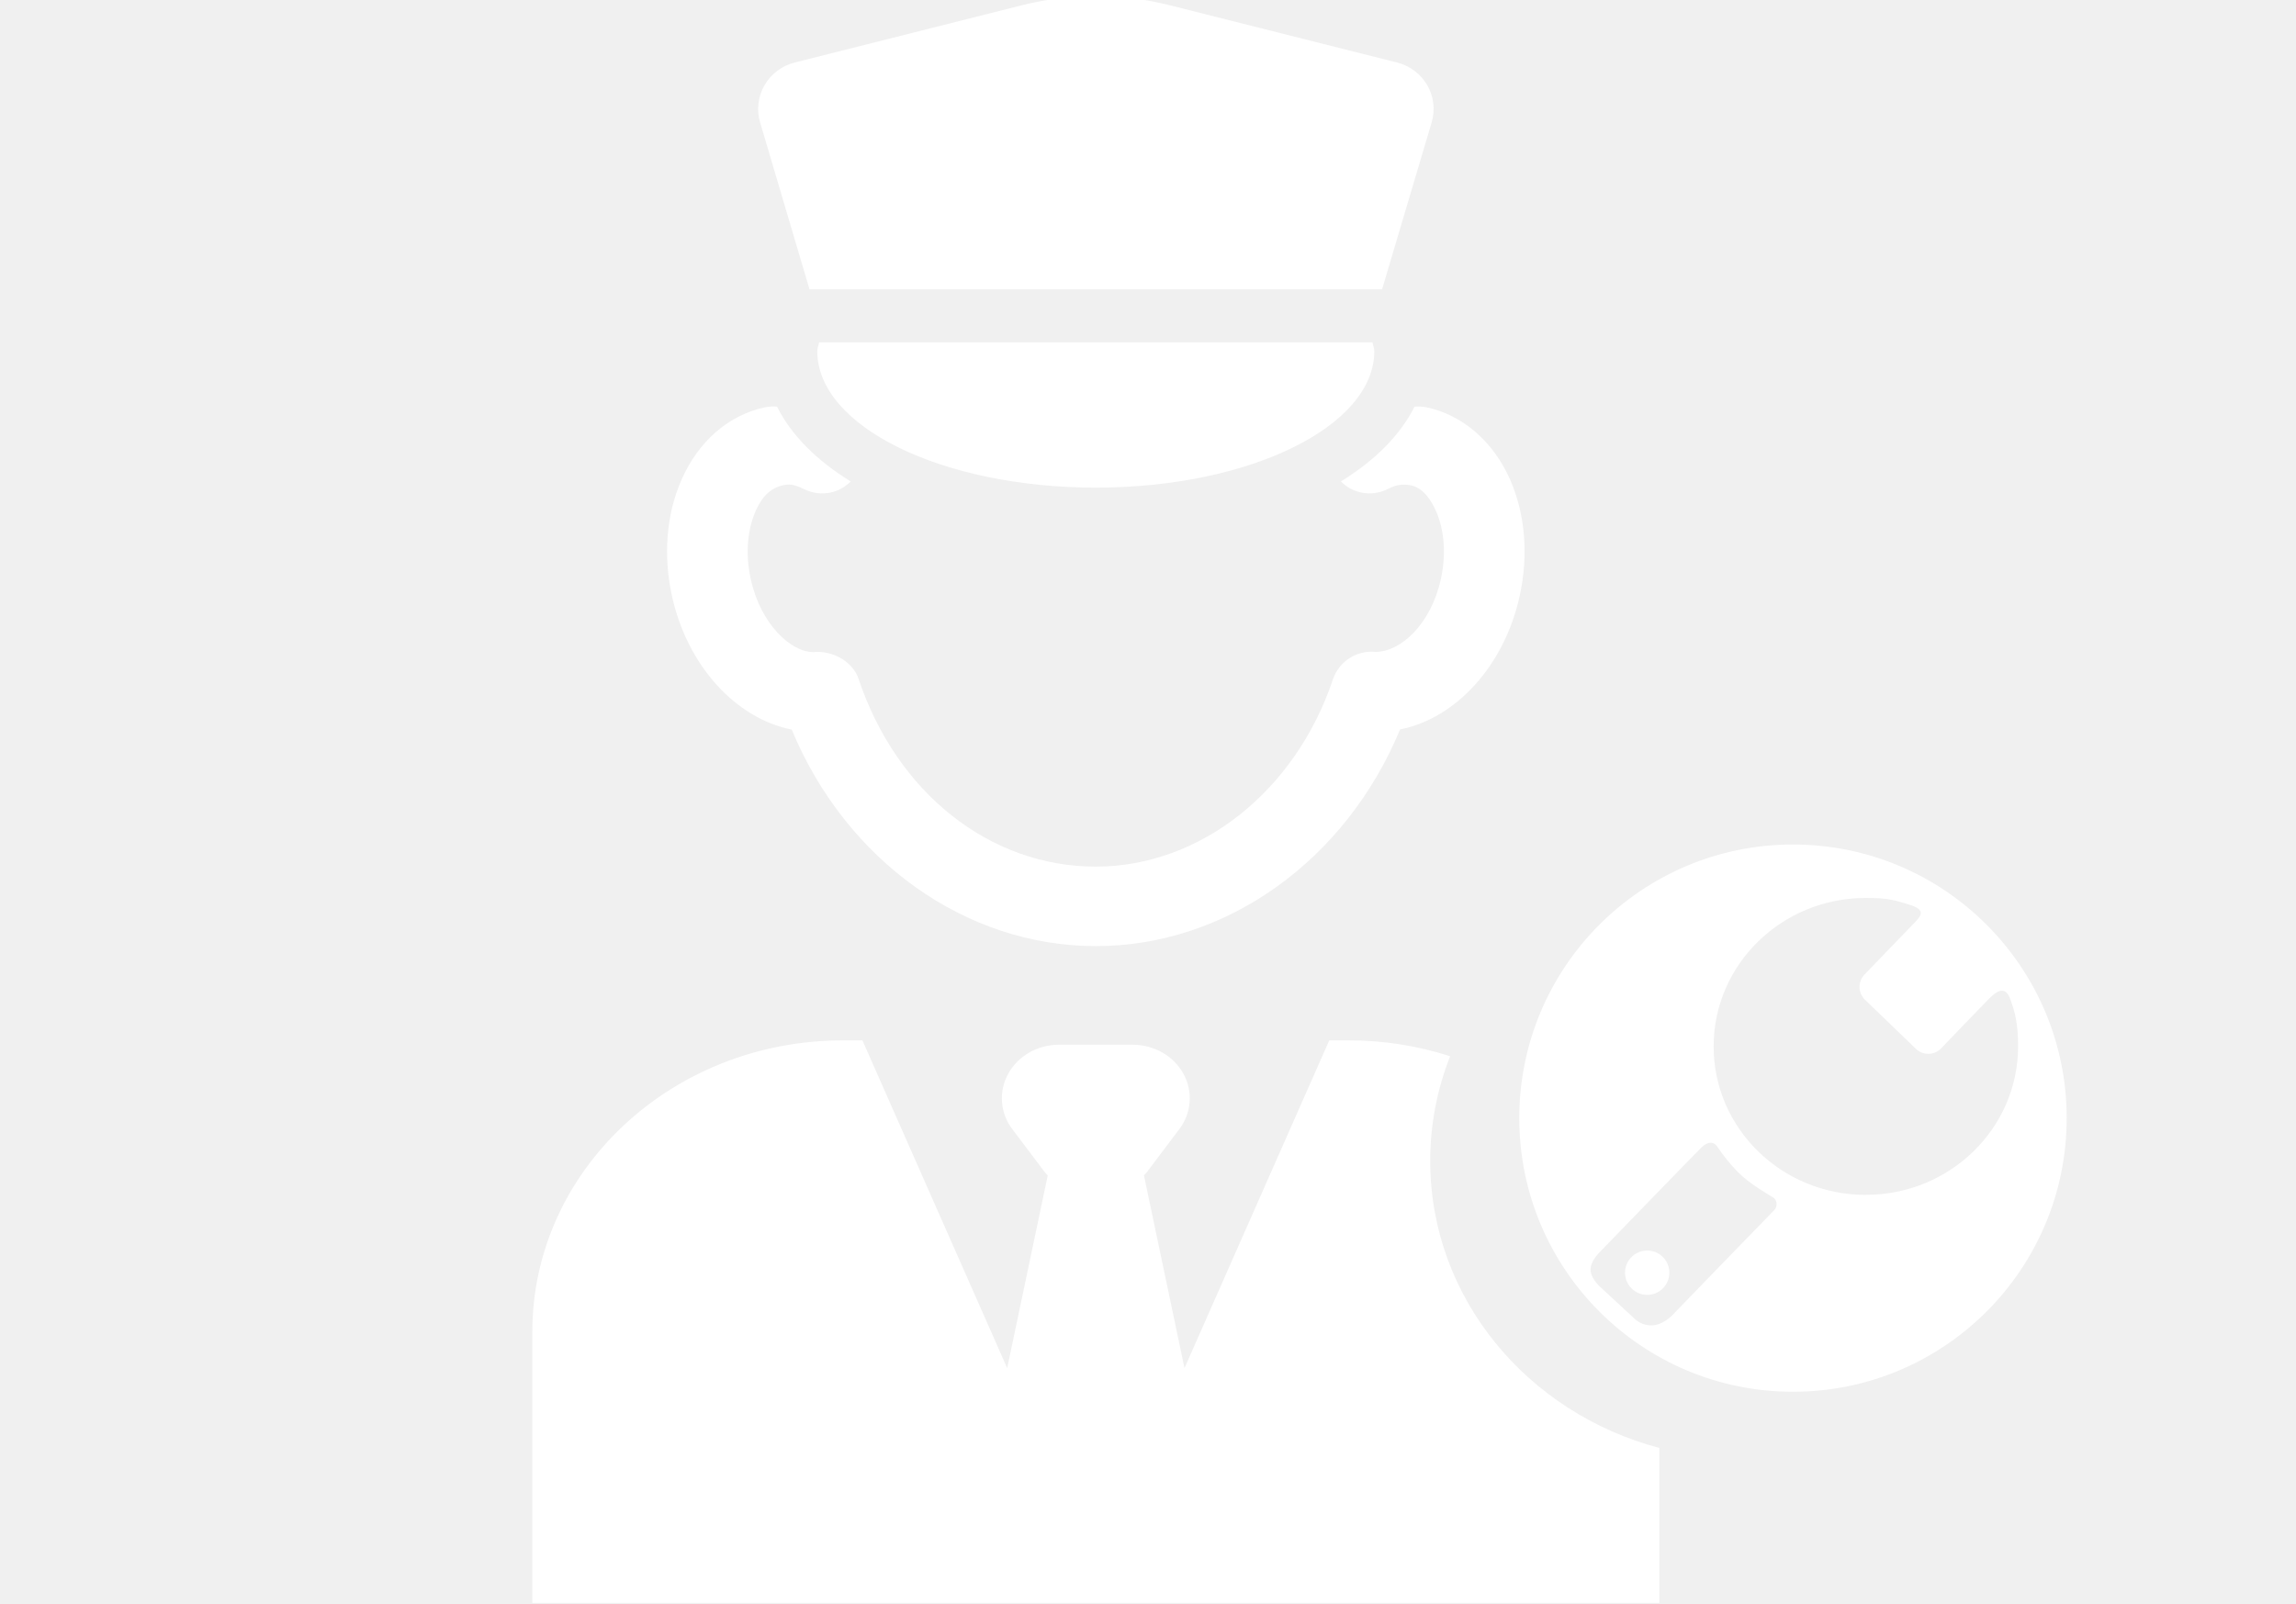
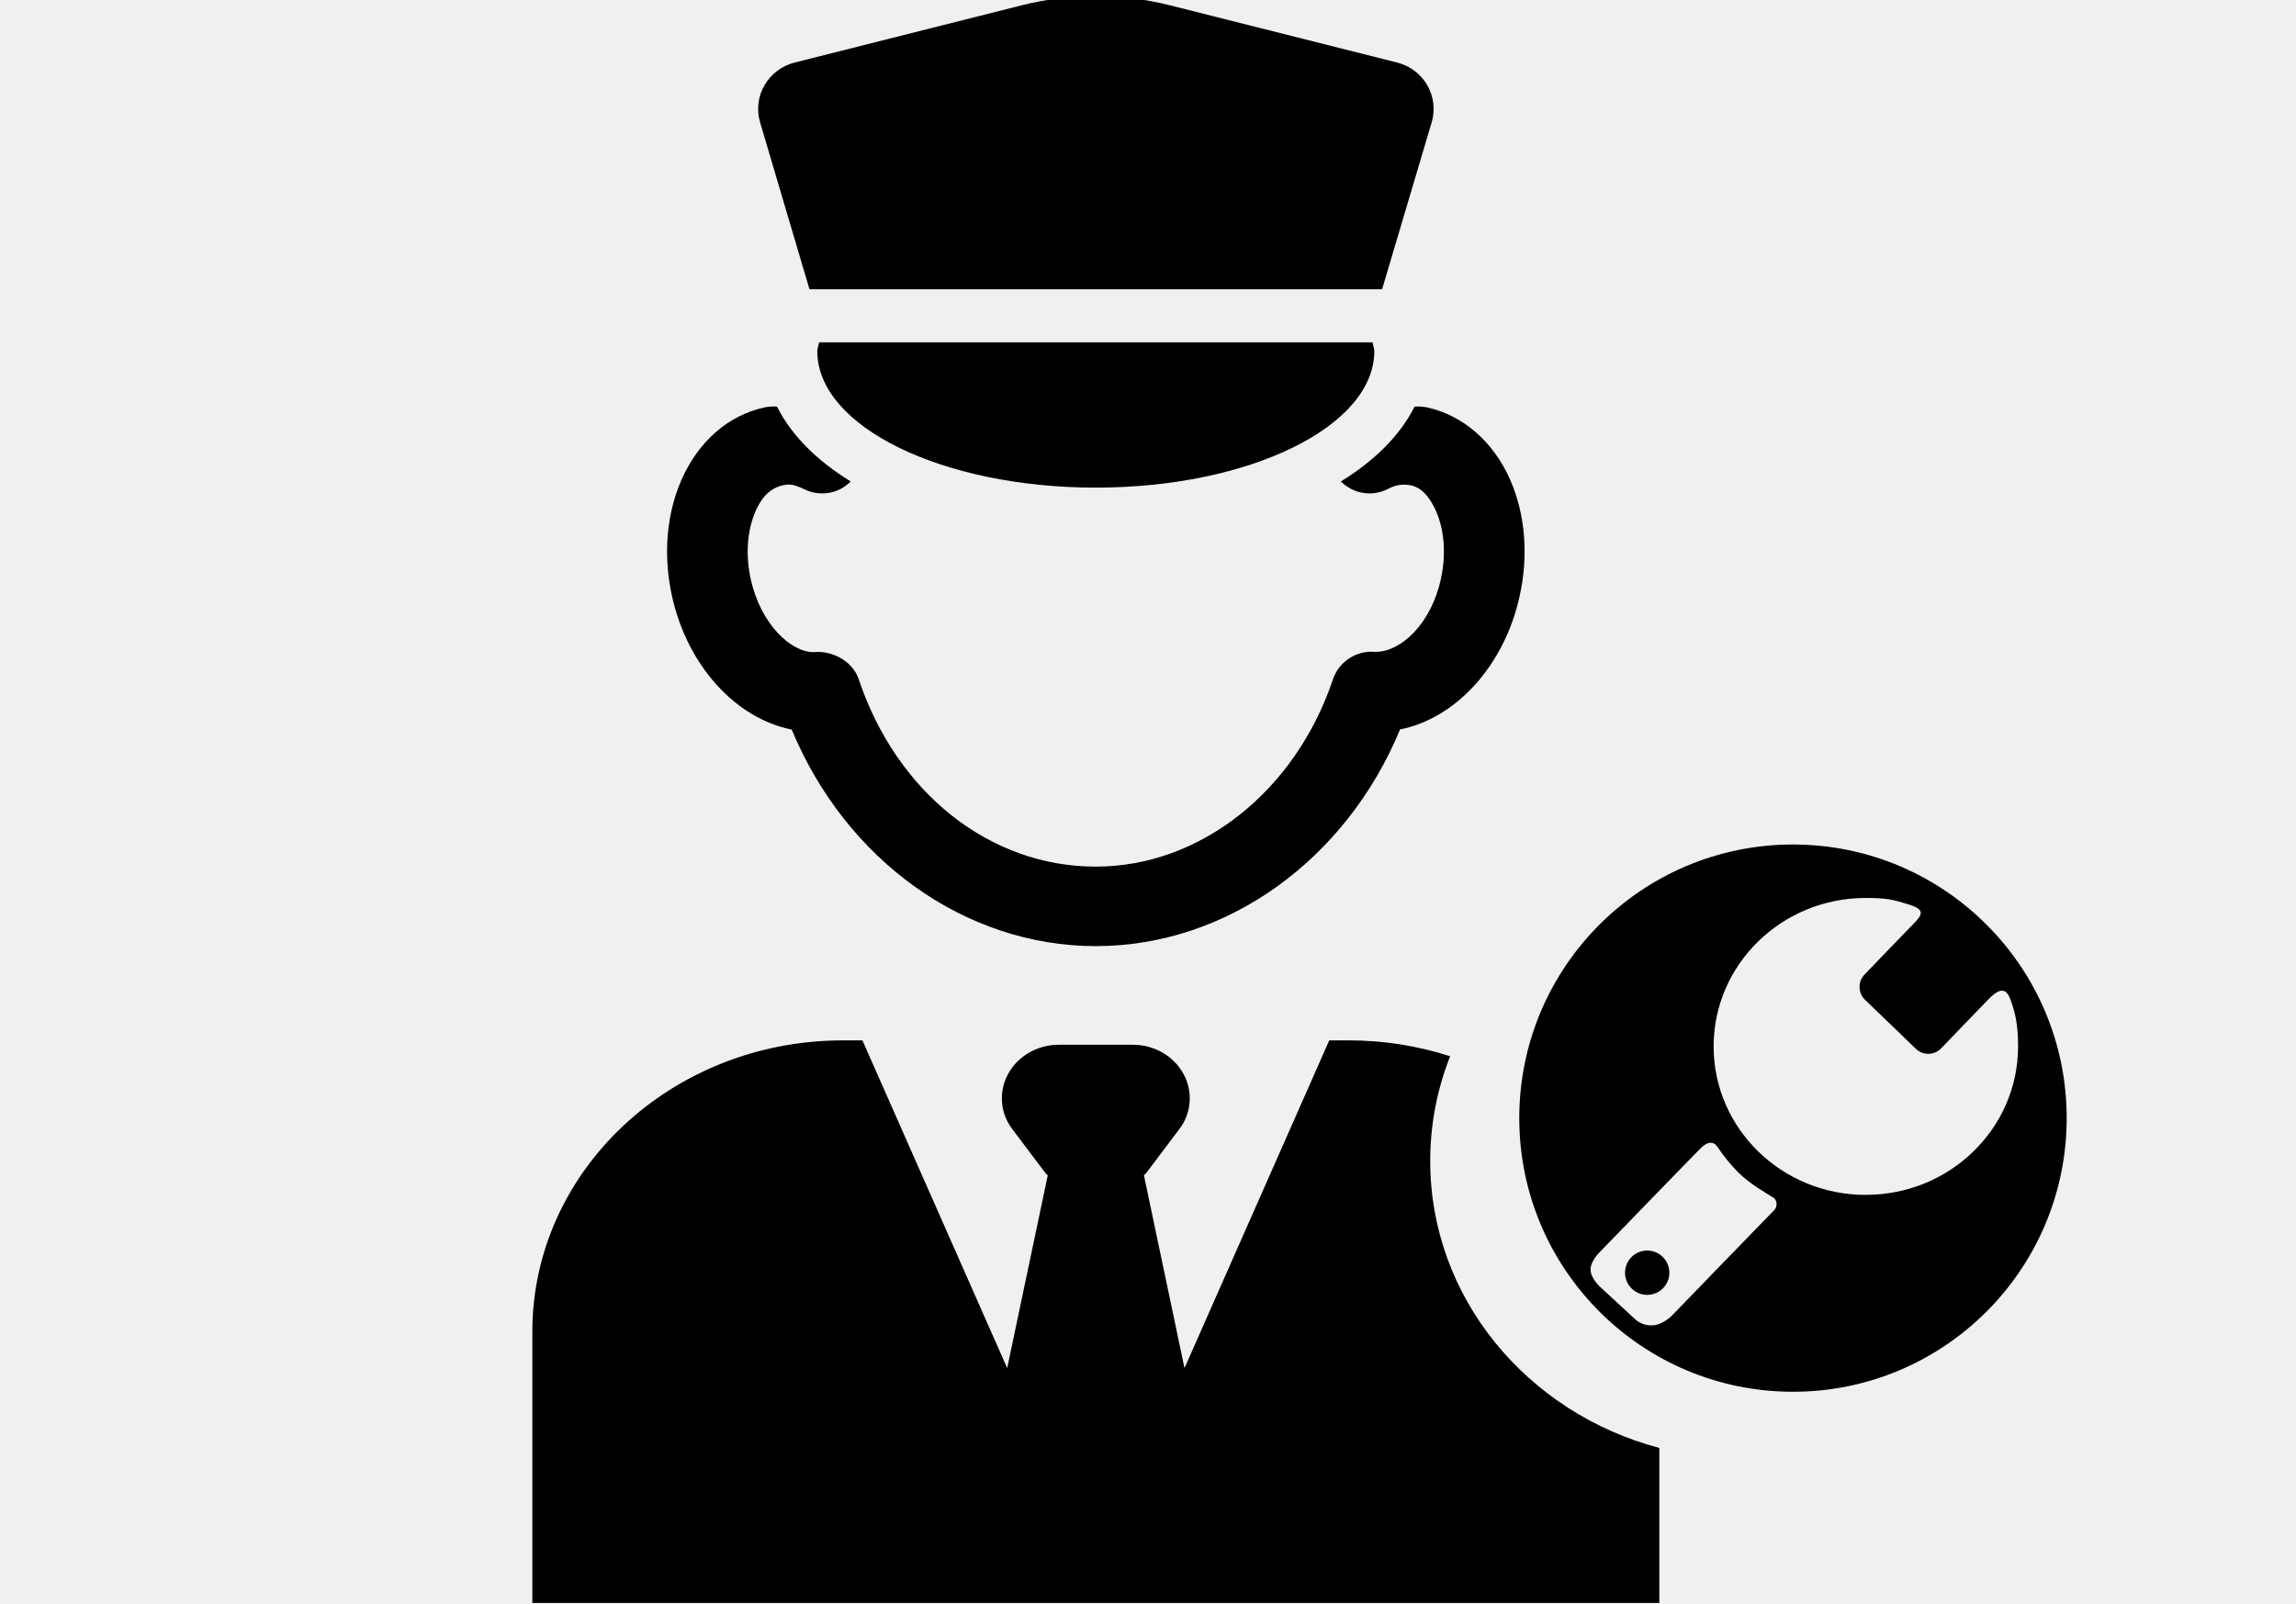
<svg xmlns="http://www.w3.org/2000/svg" class="icon" width="300px" height="209.55px" viewBox="0 0 1466 1024" version="1.1">
-   <path fill="#ffffff" d="M505.46 465.851c34.554 83.46 110.705 138.413 194.211 138.413s159.703-54.931 194.281-138.402c35.653-7.066 66.587-40.706 76.325-85.09 5.782-26.043 3.608-52.467-6.048-74.405-10.766-24.401-30.229-41.285-53.473-46.257a30.715 30.715 0 0 0-7.575-0.393c-9.147 18.295-25.442 34.473-46.997 47.772a25.627 25.627 0 0 0 29.767 4.903c3.909-1.943 7.505-3.469 13.877-2.602 9.494 1.272 14.791 11.437 17.173 16.872 5.308 12.05 6.384 27.835 2.96 43.32-6.303 28.622-25.569 46.361-41.632 46.361h-0.116a26.02 26.02 0 0 0-27.061 17.346c-23.984 71.699-84.859 119.806-151.493 119.806-67.617 0-127.046-47.032-151.423-119.806-3.469-10.489-14.964-17.346-26.193-17.346a23.903 23.903 0 0 0-2.694 0.15c-14.294 0-33.629-17.774-39.966-46.5-3.469-15.45-2.313-31.224 2.949-43.285 2.394-5.447 7.656-16.028 20.284-17.196 3.25-0.301 6.939 0.983 10.824 2.914a25.869 25.869 0 0 0 21.186 0.844 25.442 25.442 0 0 0 8.546-5.782c-21.637-13.287-37.885-29.489-47.032-47.784a26.598 26.598 0 0 0-7.898 0.474c-23.21 4.996-42.349 21.787-53.103 46.257-9.668 21.972-11.807 48.362-6.048 74.393 9.807 44.407 40.73 78.036 76.325 85.102z m0 0" />
-   <path fill="#ffffff" d="M521.835 224.238c0 48.165 79.644 87.195 177.813 87.195s177.859-39.03 177.859-87.195c0-1.92-0.902-3.701-1.156-5.597H522.992c-0.254 1.885-1.156 3.666-1.156 5.597z m0 0M511.485 166.601l5.377 18.156h365.606l5.389-18.168 26.263-88.432a30.218 30.218 0 0 0-2.799-23.73 30.992 30.992 0 0 0-19.231-14.479L746.877 3.348a193.124 193.124 0 0 0-94.376 0l-145.132 36.601a30.9 30.9 0 0 0-19.231 14.479 30.206 30.206 0 0 0-2.822 23.707z m0 0" />
-   <path fill="#ffffff" d="M1059.496 924.747v99.037H339.894V850.655c0-102.83 88.791-186.186 198.34-186.186h12.432l92.422 209.314 25.904-123.091c-0.544-0.613-1.156-1.156-1.688-1.769l-20.931-27.754a32.38 32.38 0 0 1-2.614-35.41c6.245-11.321 18.7-18.503 32.288-18.503h47.263c13.588 0 26.043 7.135 32.288 18.503a32.38 32.38 0 0 1-2.614 35.41l-20.931 27.754c-0.486 0.648-1.156 1.156-1.654 1.723l25.904 123.137 92.422-209.314h12.432a209.835 209.835 0 0 1 64.76 10.13 181.56 181.56 0 0 0-12.721 66.934c0 87.357 61.95 160.952 146.358 183.26z m0 0" />
-   <path fill="#ffffff" d="M1037.581 812.851a14.155 14.155 0 1 0 14.155-14.155 14.155 14.155 0 0 0-14.155 14.155z m0 0" />
-   <path fill="#ffffff" d="M1144.806 539.366a174.76 174.76 0 1 0 174.772 174.749A174.749 174.749 0 0 0 1144.806 539.366z m-11.784 233.333c-4.834 4.834-65.651 67.709-65.651 67.709s-6.06 6.083-12.779 6.083a15.3 15.3 0 0 1-10.408-3.793l-22.319-20.631s-6.037-5.25-6.291-10.94 6.094-11.68 6.094-11.68 59.36-61.291 64.344-66.229c3.99-4.001 8.095-4.788 10.778-0.439a112.417 112.417 0 0 0 13.056 15.993c7.378 7.378 18.619 13.727 21.972 15.832 3.411 1.688 2.903 6.626 1.156 8.095z m58.273-9.541c-53.647 0-97.14-42.441-97.14-94.827s43.493-94.827 97.14-94.827c13.785 0 17.774 1.156 28.09 4.383s7.644 6.811 2.313 12.2-31.224 32.38-31.224 32.38a11.356 11.356 0 0 0 0.289 16.017l32.588 31.42a11.356 11.356 0 0 0 16.017-0.289s26.875-28.009 30.796-31.929 9.841-8.731 13.126-0.231 5.262 16.468 5.262 30.831c0 52.352-43.493 94.827-97.14 94.827z m0 0" />
+   <path d="M505.46 465.851c34.554 83.46 110.705 138.413 194.211 138.413s159.703-54.931 194.281-138.402c35.653-7.066 66.587-40.706 76.325-85.09 5.782-26.043 3.608-52.467-6.048-74.405-10.766-24.401-30.229-41.285-53.473-46.257a30.715 30.715 0 0 0-7.575-0.393c-9.147 18.295-25.442 34.473-46.997 47.772a25.627 25.627 0 0 0 29.767 4.903c3.909-1.943 7.505-3.469 13.877-2.602 9.494 1.272 14.791 11.437 17.173 16.872 5.308 12.05 6.384 27.835 2.96 43.32-6.303 28.622-25.569 46.361-41.632 46.361h-0.116a26.02 26.02 0 0 0-27.061 17.346c-23.984 71.699-84.859 119.806-151.493 119.806-67.617 0-127.046-47.032-151.423-119.806-3.469-10.489-14.964-17.346-26.193-17.346a23.903 23.903 0 0 0-2.694 0.15c-14.294 0-33.629-17.774-39.966-46.5-3.469-15.45-2.313-31.224 2.949-43.285 2.394-5.447 7.656-16.028 20.284-17.196 3.25-0.301 6.939 0.983 10.824 2.914a25.869 25.869 0 0 0 21.186 0.844 25.442 25.442 0 0 0 8.546-5.782c-21.637-13.287-37.885-29.489-47.032-47.784a26.598 26.598 0 0 0-7.898 0.474c-23.21 4.996-42.349 21.787-53.103 46.257-9.668 21.972-11.807 48.362-6.048 74.393 9.807 44.407 40.73 78.036 76.325 85.102z m0 0" />
+   <path d="M521.835 224.238c0 48.165 79.644 87.195 177.813 87.195s177.859-39.03 177.859-87.195c0-1.92-0.902-3.701-1.156-5.597H522.992c-0.254 1.885-1.156 3.666-1.156 5.597z m0 0M511.485 166.601l5.377 18.156h365.606l5.389-18.168 26.263-88.432a30.218 30.218 0 0 0-2.799-23.73 30.992 30.992 0 0 0-19.231-14.479L746.877 3.348a193.124 193.124 0 0 0-94.376 0l-145.132 36.601a30.9 30.9 0 0 0-19.231 14.479 30.206 30.206 0 0 0-2.822 23.707z m0 0" />
+   <path d="M1059.496 924.747v99.037H339.894V850.655c0-102.83 88.791-186.186 198.34-186.186h12.432l92.422 209.314 25.904-123.091c-0.544-0.613-1.156-1.156-1.688-1.769l-20.931-27.754a32.38 32.38 0 0 1-2.614-35.41c6.245-11.321 18.7-18.503 32.288-18.503h47.263c13.588 0 26.043 7.135 32.288 18.503a32.38 32.38 0 0 1-2.614 35.41l-20.931 27.754c-0.486 0.648-1.156 1.156-1.654 1.723l25.904 123.137 92.422-209.314h12.432a209.835 209.835 0 0 1 64.76 10.13 181.56 181.56 0 0 0-12.721 66.934c0 87.357 61.95 160.952 146.358 183.26z m0 0" />
+   <path d="M1037.581 812.851a14.155 14.155 0 1 0 14.155-14.155 14.155 14.155 0 0 0-14.155 14.155z m0 0" />
+   <path d="M1144.806 539.366a174.76 174.76 0 1 0 174.772 174.749A174.749 174.749 0 0 0 1144.806 539.366z m-11.784 233.333c-4.834 4.834-65.651 67.709-65.651 67.709s-6.06 6.083-12.779 6.083a15.3 15.3 0 0 1-10.408-3.793l-22.319-20.631s-6.037-5.25-6.291-10.94 6.094-11.68 6.094-11.68 59.36-61.291 64.344-66.229c3.99-4.001 8.095-4.788 10.778-0.439a112.417 112.417 0 0 0 13.056 15.993c7.378 7.378 18.619 13.727 21.972 15.832 3.411 1.688 2.903 6.626 1.156 8.095z m58.273-9.541c-53.647 0-97.14-42.441-97.14-94.827s43.493-94.827 97.14-94.827c13.785 0 17.774 1.156 28.09 4.383s7.644 6.811 2.313 12.2-31.224 32.38-31.224 32.38a11.356 11.356 0 0 0 0.289 16.017l32.588 31.42a11.356 11.356 0 0 0 16.017-0.289s26.875-28.009 30.796-31.929 9.841-8.731 13.126-0.231 5.262 16.468 5.262 30.831c0 52.352-43.493 94.827-97.14 94.827z m0 0" />
</svg>
